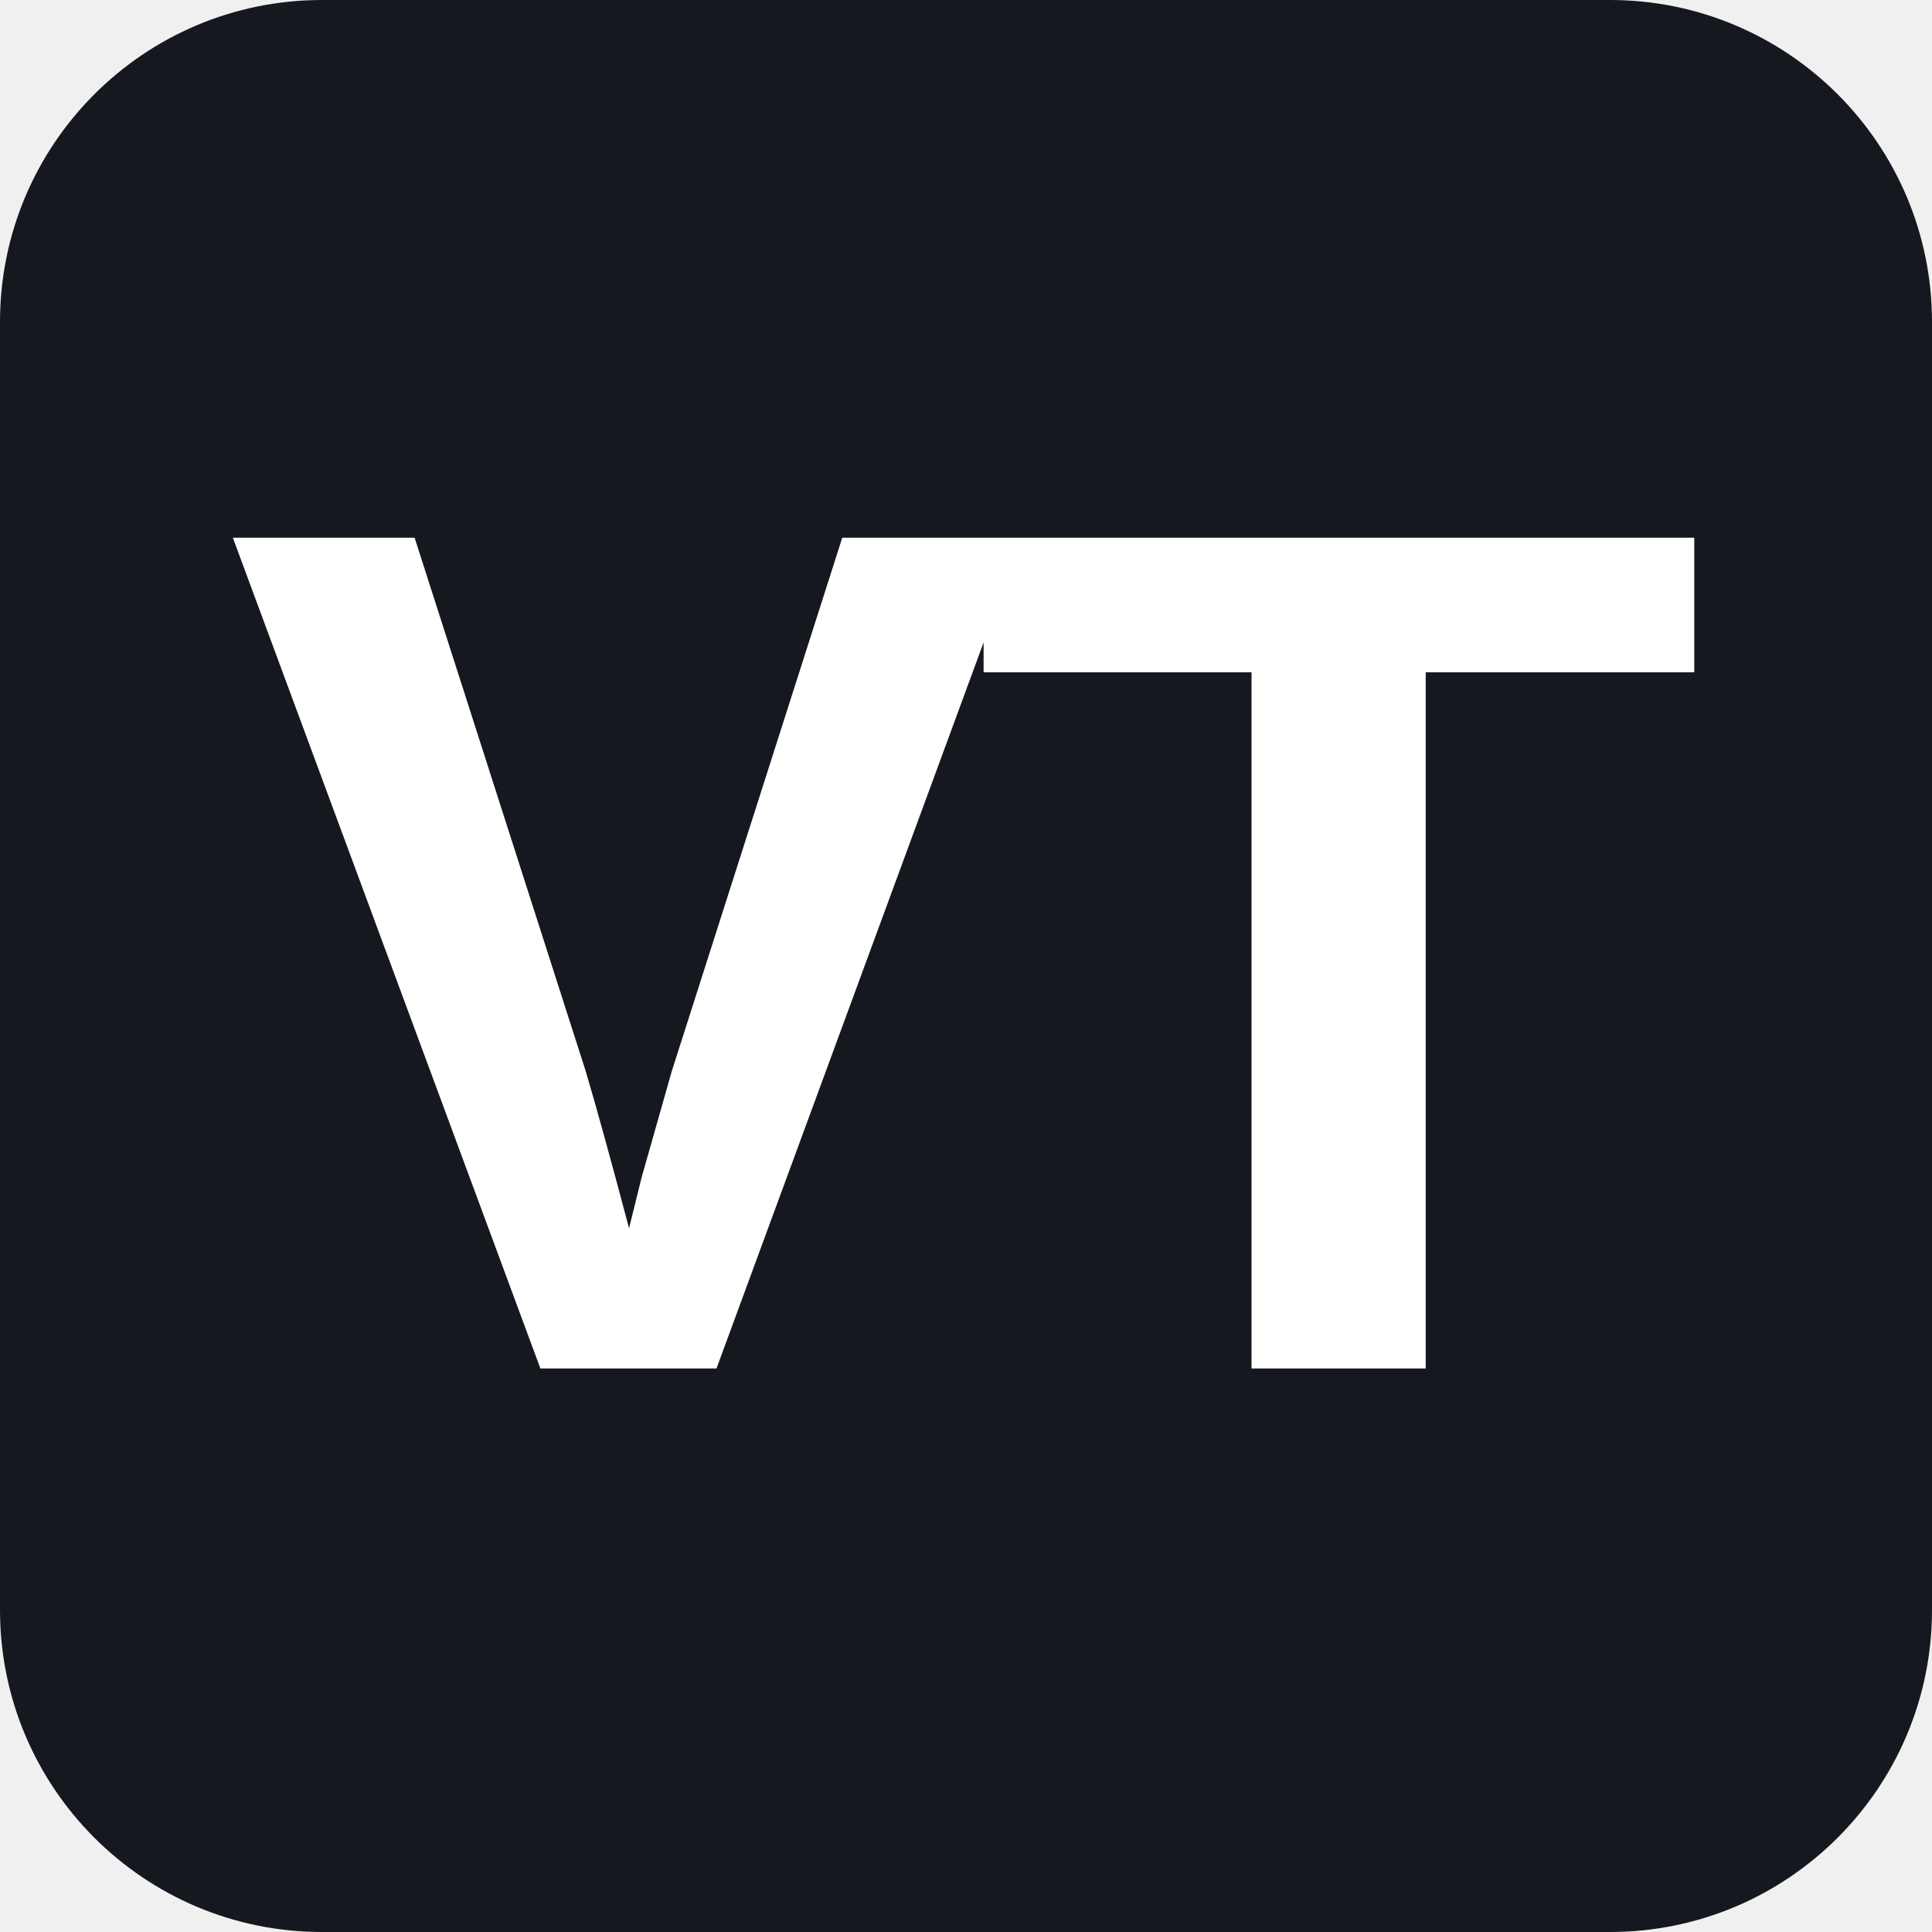
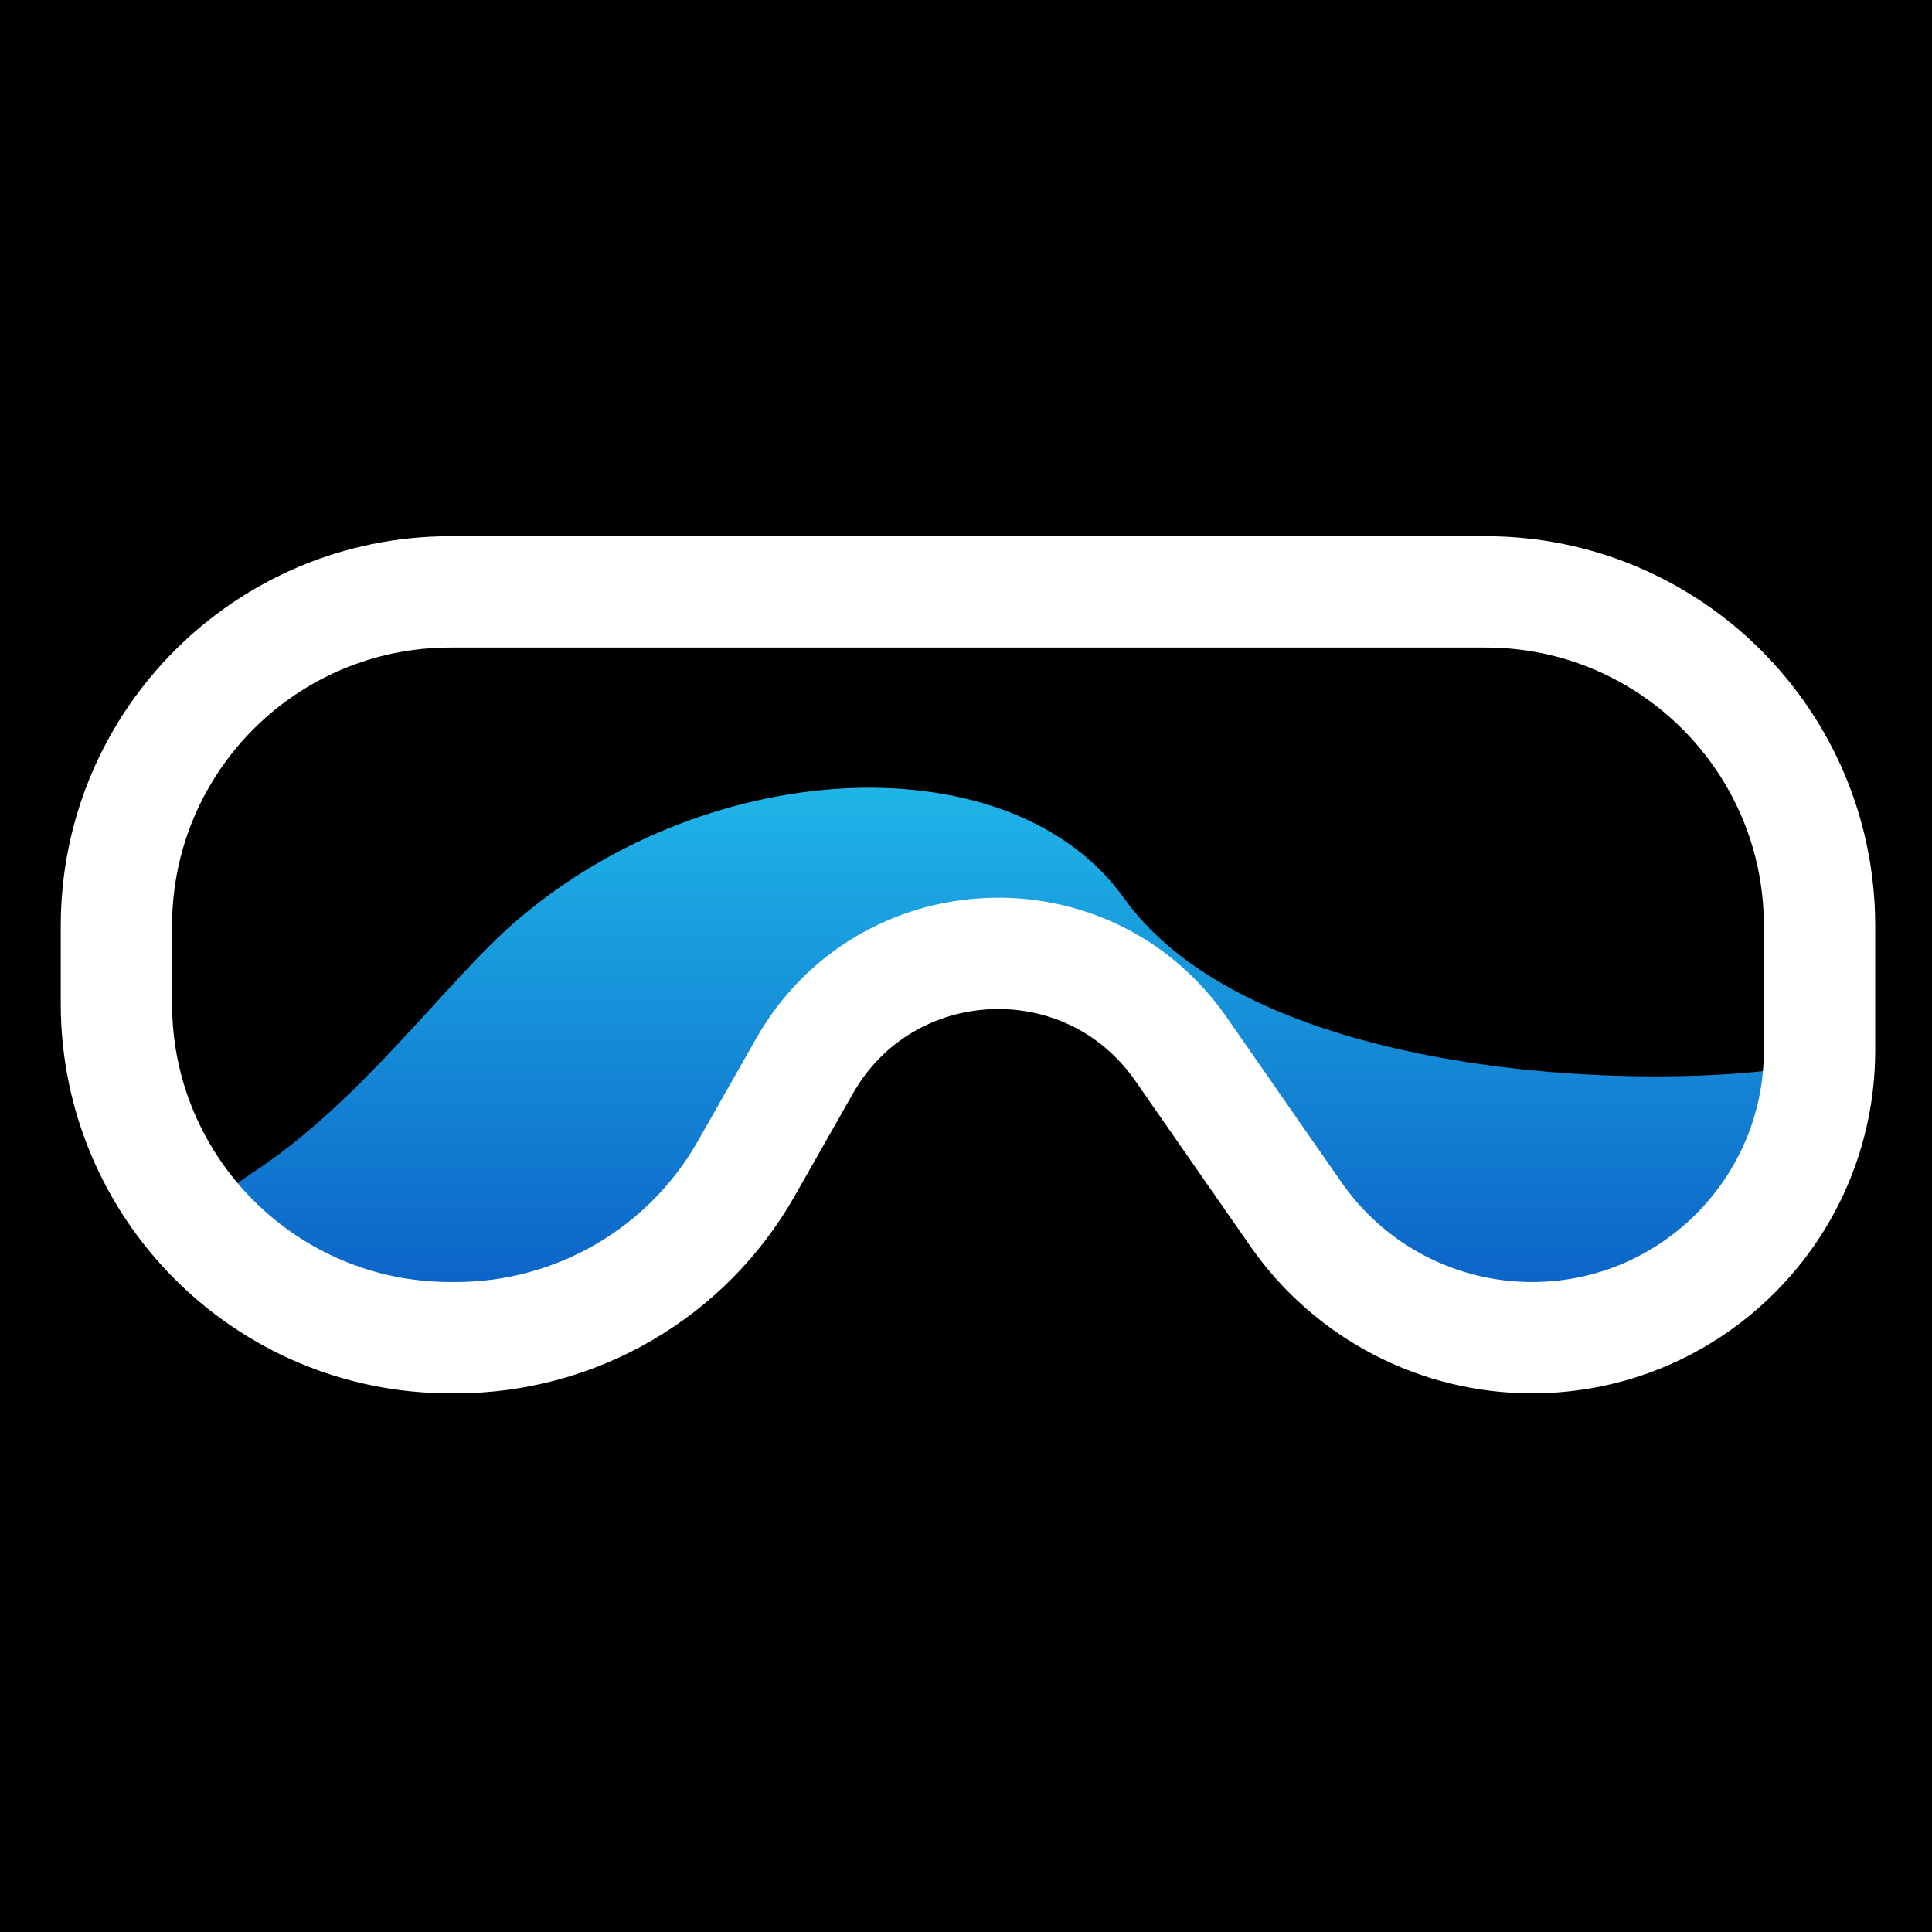
- <svg xmlns="http://www.w3.org/2000/svg" width="48" height="48" viewBox="0 0 48 48">
-   <rect width="48" height="48" rx="8" fill="#15181f" />
-   <text x="24" y="34" font-family="Arial, Helvetica, sans-serif" font-size="30" font-weight="800" fill="#ffffff" text-anchor="middle" letter-spacing="-1.5">VT</text>
+ <svg xmlns="http://www.w3.org/2000/svg" width="48" height="48" viewBox="0 0 512 512">
+   <defs>
+     <linearGradient id="ocean" x1="0" y1="20" x2="0" y2="70" gradientUnits="userSpaceOnUse">
+       <stop offset="0" stop-color="#1FB6E8" />
+       <stop offset="1" stop-color="#0A5BC4" />
+     </linearGradient>
+   </defs>
+   <rect width="512" height="512" fill="#000000" />
+   <g transform="translate(22 148) scale(2.95)">
+     <path d="M38.991 32.498C32.569 38.002 25.123 48.734 15.162 55.224C11.309 57.734 9.144 61.065 13.178 63.27C23.5 68.912 48.611 74.707 54.5 60.5C60.511 46.001 72.503 39 83.503 36.5C89.205 35.204 102.625 48.81 114.497 60.455C123.854 69.635 137.961 69.343 146.948 59.801C151.248 55.236 153.948 51.787 155.55 49.358C157.565 46.3 155.19 45.561 151.553 45.986C136.527 47.744 104.491 45.883 93.503 30.5C83.503 16.5 56.491 17.5 38.991 32.498Z" fill="url(#ocean)" />
+     <path d="M3 33V40C3 56.569 16.431 70 33 70H33.49C44.281 70 54.241 64.205 59.573 54.823L64.818 45.594C72.089 32.8 90.221 31.974 98.624 44.055L108.965 58.92C113.794 65.861 121.714 70 130.17 70C144.435 70 156 58.435 156 44.17V33C156 16.431 142.569 3 126 3H33C16.431 3 3 16.431 3 33Z" fill="none" stroke="#FFFFFF" stroke-width="10" />
+   </g>
</svg>
